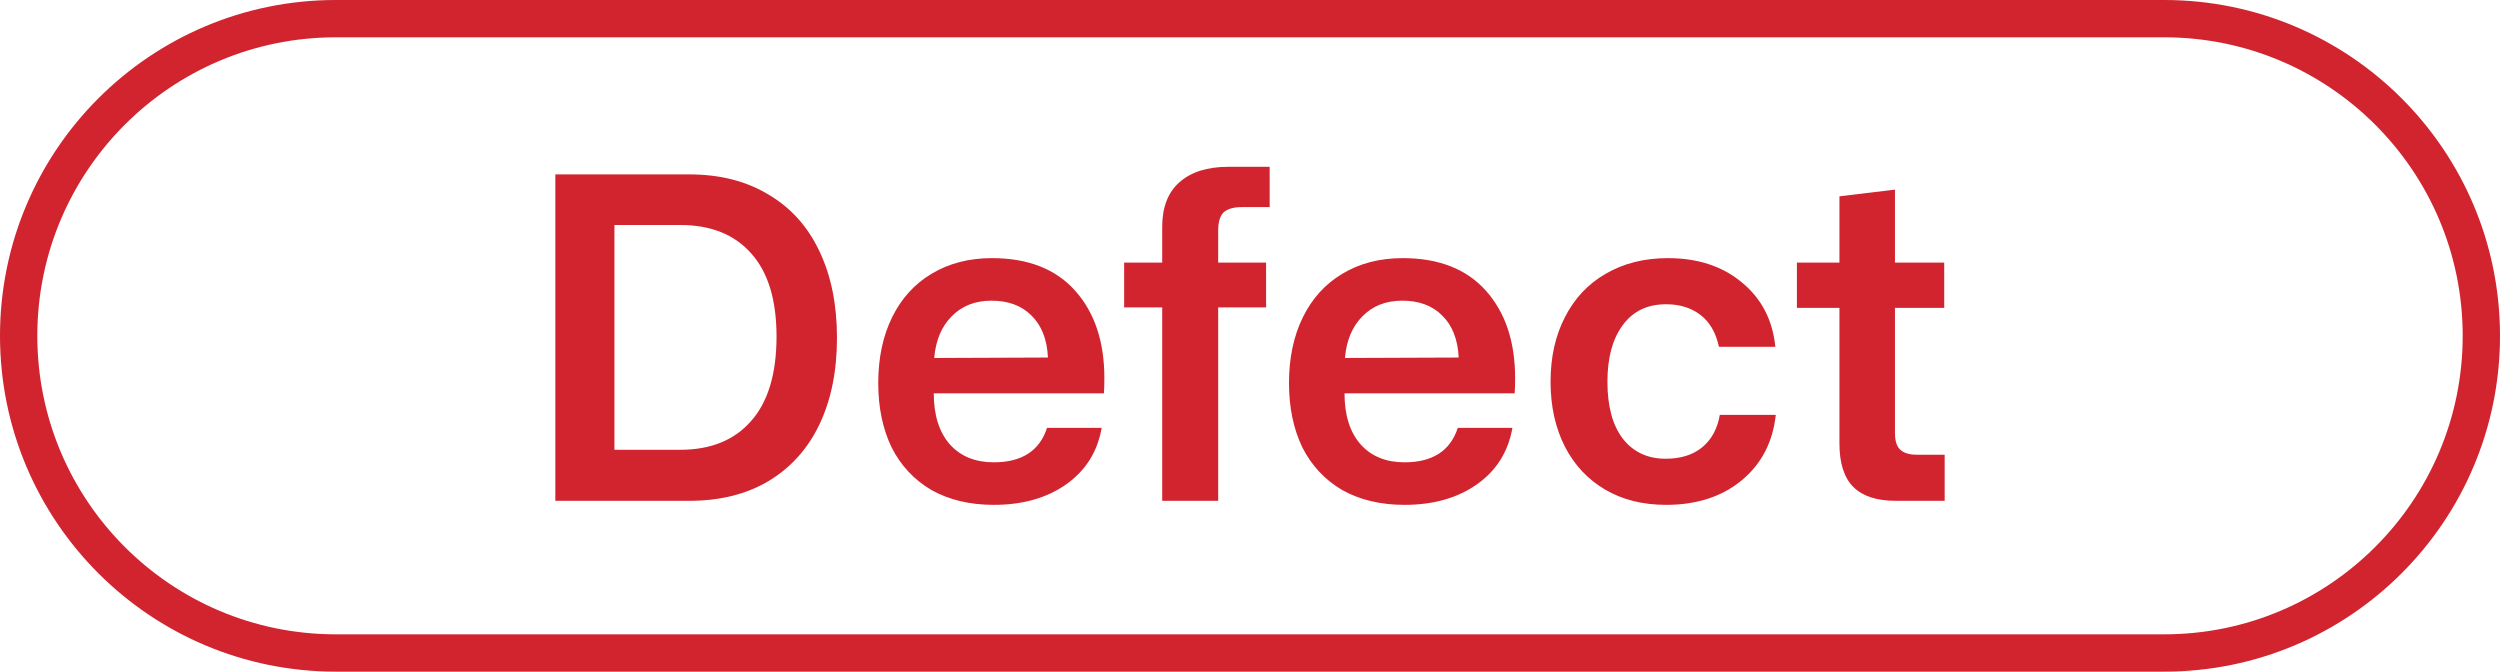
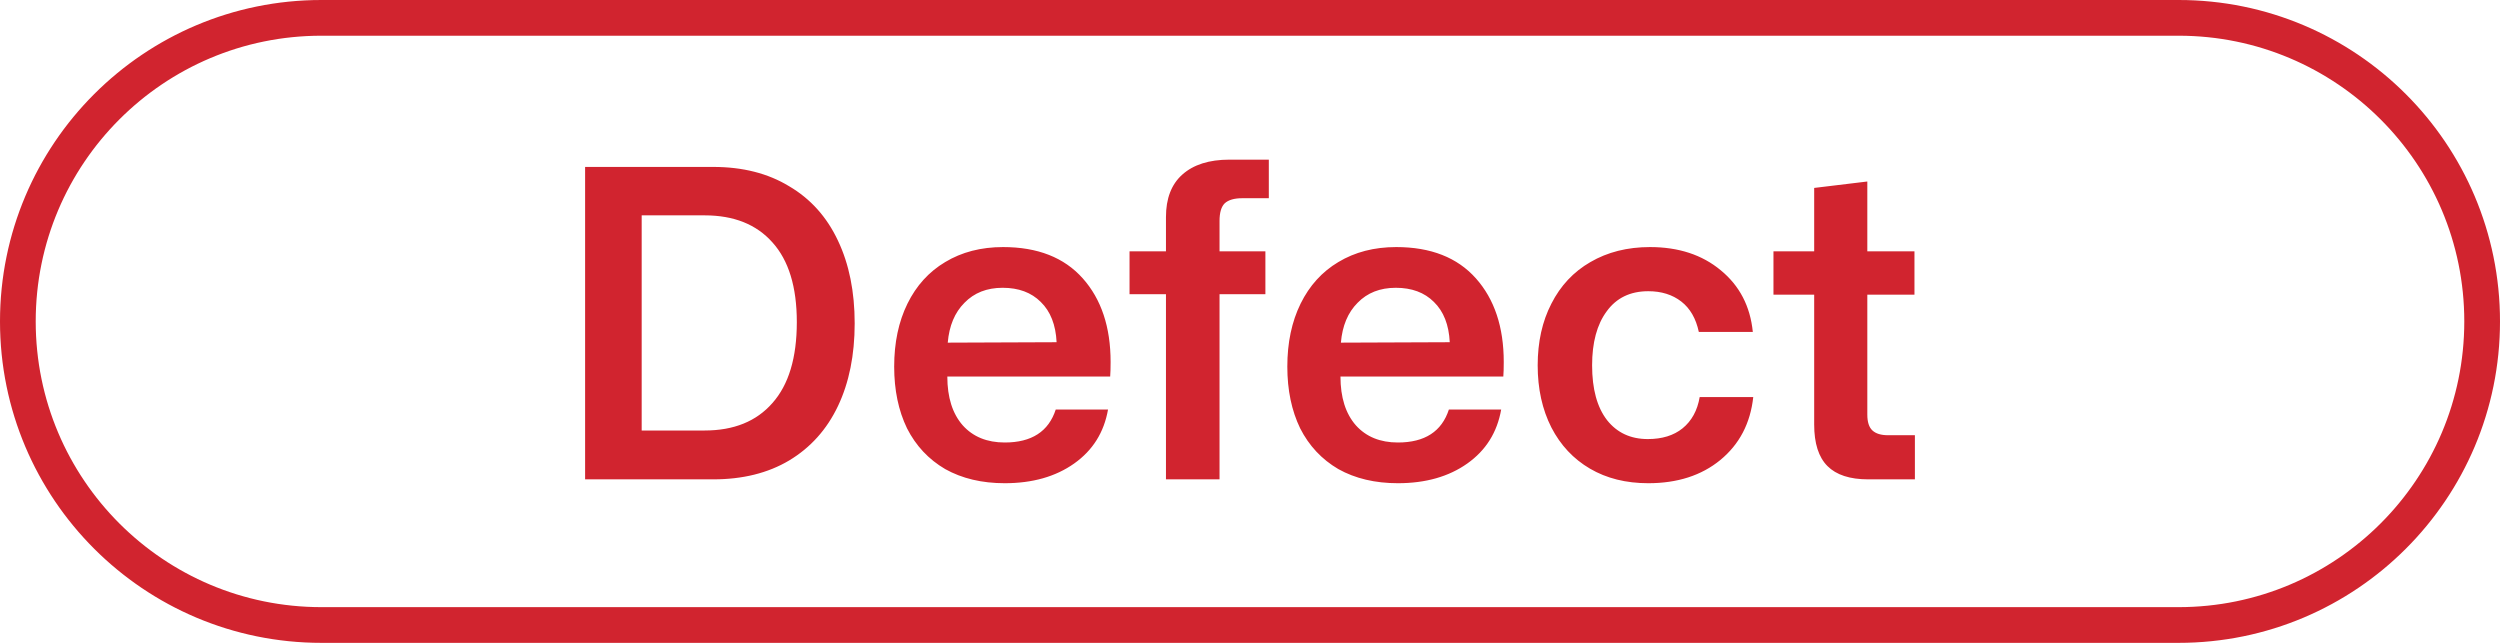
- <svg xmlns="http://www.w3.org/2000/svg" width="67" height="18" role="img" aria-label="Kind: Defect">
-   <rect x="0.5" y="0.5" width="66" height="17" rx="8.5" fill="none" stroke="#d1242f" />
-   <path fill="#d1242f" d="M14.883 4.674 L18.471 4.674 Q19.707 4.674 20.595 5.214 Q21.495 5.742 21.963 6.738 Q22.431 7.722 22.431 9.054 Q22.431 10.386 21.963 11.37 Q21.495 12.354 20.595 12.894 Q19.707 13.422 18.471 13.422 L14.883 13.422 L14.883 4.674 Z M20.127 11.286 Q20.811 10.518 20.811 9.018 Q20.811 7.542 20.127 6.786 Q19.455 6.03 18.231 6.03 L16.467 6.03 L16.467 12.054 L18.231 12.054 Q19.455 12.054 20.127 11.286 Z M24.965 13.134 Q24.269 12.726 23.897 11.994 Q23.537 11.25 23.537 10.266 Q23.537 9.258 23.909 8.502 Q24.281 7.746 24.965 7.338 Q25.661 6.918 26.585 6.918 Q28.037 6.918 28.817 7.794 Q29.597 8.67 29.597 10.134 Q29.597 10.398 29.585 10.542 L25.025 10.542 Q25.025 11.418 25.457 11.91 Q25.889 12.39 26.633 12.39 Q27.761 12.39 28.061 11.466 L29.525 11.466 Q29.357 12.426 28.577 12.978 Q27.797 13.53 26.633 13.53 Q25.673 13.53 24.965 13.134 Z M28.085 9.582 Q28.049 8.85 27.641 8.454 Q27.245 8.058 26.573 8.058 Q25.913 8.058 25.505 8.478 Q25.097 8.886 25.037 9.594 L28.085 9.582 Z M31.147 8.238 L30.127 8.238 L30.127 7.038 L31.147 7.038 L31.147 6.078 Q31.147 5.298 31.603 4.89 Q32.071 4.47 32.923 4.47 L34.027 4.47 L34.027 5.55 L33.283 5.55 Q32.947 5.55 32.791 5.694 Q32.647 5.838 32.647 6.186 L32.647 7.038 L33.931 7.038 L33.931 8.238 L32.647 8.238 L32.647 13.422 L31.147 13.422 L31.147 8.238 Z M35.973 13.134 Q35.277 12.726 34.905 11.994 Q34.545 11.25 34.545 10.266 Q34.545 9.258 34.917 8.502 Q35.289 7.746 35.973 7.338 Q36.669 6.918 37.593 6.918 Q39.045 6.918 39.825 7.794 Q40.605 8.67 40.605 10.134 Q40.605 10.398 40.593 10.542 L36.033 10.542 Q36.033 11.418 36.465 11.91 Q36.897 12.39 37.641 12.39 Q38.769 12.39 39.069 11.466 L40.533 11.466 Q40.365 12.426 39.585 12.978 Q38.805 13.53 37.641 13.53 Q36.681 13.53 35.973 13.134 Z M39.093 9.582 Q39.057 8.85 38.649 8.454 Q38.253 8.058 37.581 8.058 Q36.921 8.058 36.513 8.478 Q36.105 8.886 36.045 9.594 L39.093 9.582 Z M43.019 13.122 Q42.323 12.714 41.939 11.97 Q41.555 11.214 41.555 10.23 Q41.555 9.246 41.939 8.502 Q42.323 7.746 43.031 7.338 Q43.751 6.918 44.699 6.918 Q45.899 6.918 46.679 7.566 Q47.471 8.214 47.579 9.294 L46.067 9.294 Q45.947 8.73 45.575 8.442 Q45.203 8.154 44.651 8.154 Q43.895 8.154 43.487 8.718 Q43.079 9.27 43.079 10.23 Q43.079 11.226 43.499 11.766 Q43.919 12.294 44.639 12.294 Q45.239 12.294 45.611 11.994 Q45.995 11.682 46.091 11.118 L47.591 11.118 Q47.471 12.222 46.667 12.882 Q45.875 13.53 44.651 13.53 Q43.715 13.53 43.019 13.122 Z M49.669 13.05 Q49.297 12.678 49.297 11.886 L49.297 8.25 L48.157 8.25 L48.157 7.038 L49.297 7.038 L49.297 5.262 L50.785 5.082 L50.785 7.038 L52.105 7.038 L52.105 8.25 L50.785 8.25 L50.785 11.61 Q50.785 11.922 50.929 12.054 Q51.073 12.186 51.361 12.186 L52.117 12.186 L52.117 13.422 L50.809 13.422 Q50.041 13.422 49.669 13.05 Z" />
+ <svg xmlns="http://www.w3.org/2000/svg" width="70" height="18" role="img" aria-label="Kind: Defect">
+   <rect x="0.5" y="0.5" width="69" height="17" rx="8.5" fill="none" stroke="#d1242f" />
+   <path fill="#d1242f" d="M16.383 4.674 L19.971 4.674 Q21.207 4.674 22.095 5.214 Q22.995 5.742 23.463 6.738 Q23.931 7.722 23.931 9.054 Q23.931 10.386 23.463 11.37 Q22.995 12.354 22.095 12.894 Q21.207 13.422 19.971 13.422 L16.383 13.422 L16.383 4.674 Z M21.627 11.286 Q22.311 10.518 22.311 9.018 Q22.311 7.542 21.627 6.786 Q20.955 6.03 19.731 6.03 L17.967 6.03 L17.967 12.054 L19.731 12.054 Q20.955 12.054 21.627 11.286 Z M26.465 13.134 Q25.769 12.726 25.397 11.994 Q25.037 11.25 25.037 10.266 Q25.037 9.258 25.409 8.502 Q25.781 7.746 26.465 7.338 Q27.161 6.918 28.085 6.918 Q29.537 6.918 30.317 7.794 Q31.097 8.67 31.097 10.134 Q31.097 10.398 31.085 10.542 L26.525 10.542 Q26.525 11.418 26.957 11.91 Q27.389 12.39 28.133 12.39 Q29.261 12.39 29.561 11.466 L31.025 11.466 Q30.857 12.426 30.077 12.978 Q29.297 13.53 28.133 13.53 Q27.173 13.53 26.465 13.134 Z M29.585 9.582 Q29.549 8.85 29.141 8.454 Q28.745 8.058 28.073 8.058 Q27.413 8.058 27.005 8.478 Q26.597 8.886 26.537 9.594 L29.585 9.582 Z M32.647 8.238 L31.627 8.238 L31.627 7.038 L32.647 7.038 L32.647 6.078 Q32.647 5.298 33.103 4.89 Q33.571 4.47 34.423 4.47 L35.527 4.47 L35.527 5.55 L34.783 5.55 Q34.447 5.55 34.291 5.694 Q34.147 5.838 34.147 6.186 L34.147 7.038 L35.431 7.038 L35.431 8.238 L34.147 8.238 L34.147 13.422 L32.647 13.422 L32.647 8.238 Z M37.473 13.134 Q36.777 12.726 36.405 11.994 Q36.045 11.25 36.045 10.266 Q36.045 9.258 36.417 8.502 Q36.789 7.746 37.473 7.338 Q38.169 6.918 39.093 6.918 Q40.545 6.918 41.325 7.794 Q42.105 8.67 42.105 10.134 Q42.105 10.398 42.093 10.542 L37.533 10.542 Q37.533 11.418 37.965 11.91 Q38.397 12.39 39.141 12.39 Q40.269 12.39 40.569 11.466 L42.033 11.466 Q41.865 12.426 41.085 12.978 Q40.305 13.53 39.141 13.53 Q38.181 13.53 37.473 13.134 Z M40.593 9.582 Q40.557 8.85 40.149 8.454 Q39.753 8.058 39.081 8.058 Q38.421 8.058 38.013 8.478 Q37.605 8.886 37.545 9.594 L40.593 9.582 Z M44.519 13.122 Q43.823 12.714 43.439 11.97 Q43.055 11.214 43.055 10.23 Q43.055 9.246 43.439 8.502 Q43.823 7.746 44.531 7.338 Q45.251 6.918 46.199 6.918 Q47.399 6.918 48.179 7.566 Q48.971 8.214 49.079 9.294 L47.567 9.294 Q47.447 8.73 47.075 8.442 Q46.703 8.154 46.151 8.154 Q45.395 8.154 44.987 8.718 Q44.579 9.27 44.579 10.23 Q44.579 11.226 44.999 11.766 Q45.419 12.294 46.139 12.294 Q46.739 12.294 47.111 11.994 Q47.495 11.682 47.591 11.118 L49.091 11.118 Q48.971 12.222 48.167 12.882 Q47.375 13.53 46.151 13.53 Q45.215 13.53 44.519 13.122 Z M51.169 13.05 Q50.797 12.678 50.797 11.886 L50.797 8.25 L49.657 8.25 L49.657 7.038 L50.797 7.038 L50.797 5.262 L52.285 5.082 L52.285 7.038 L53.605 7.038 L53.605 8.25 L52.285 8.25 L52.285 11.61 Q52.285 11.922 52.429 12.054 Q52.573 12.186 52.861 12.186 L53.617 12.186 L53.617 13.422 L52.309 13.422 Q51.541 13.422 51.169 13.05 Z" />
</svg>
